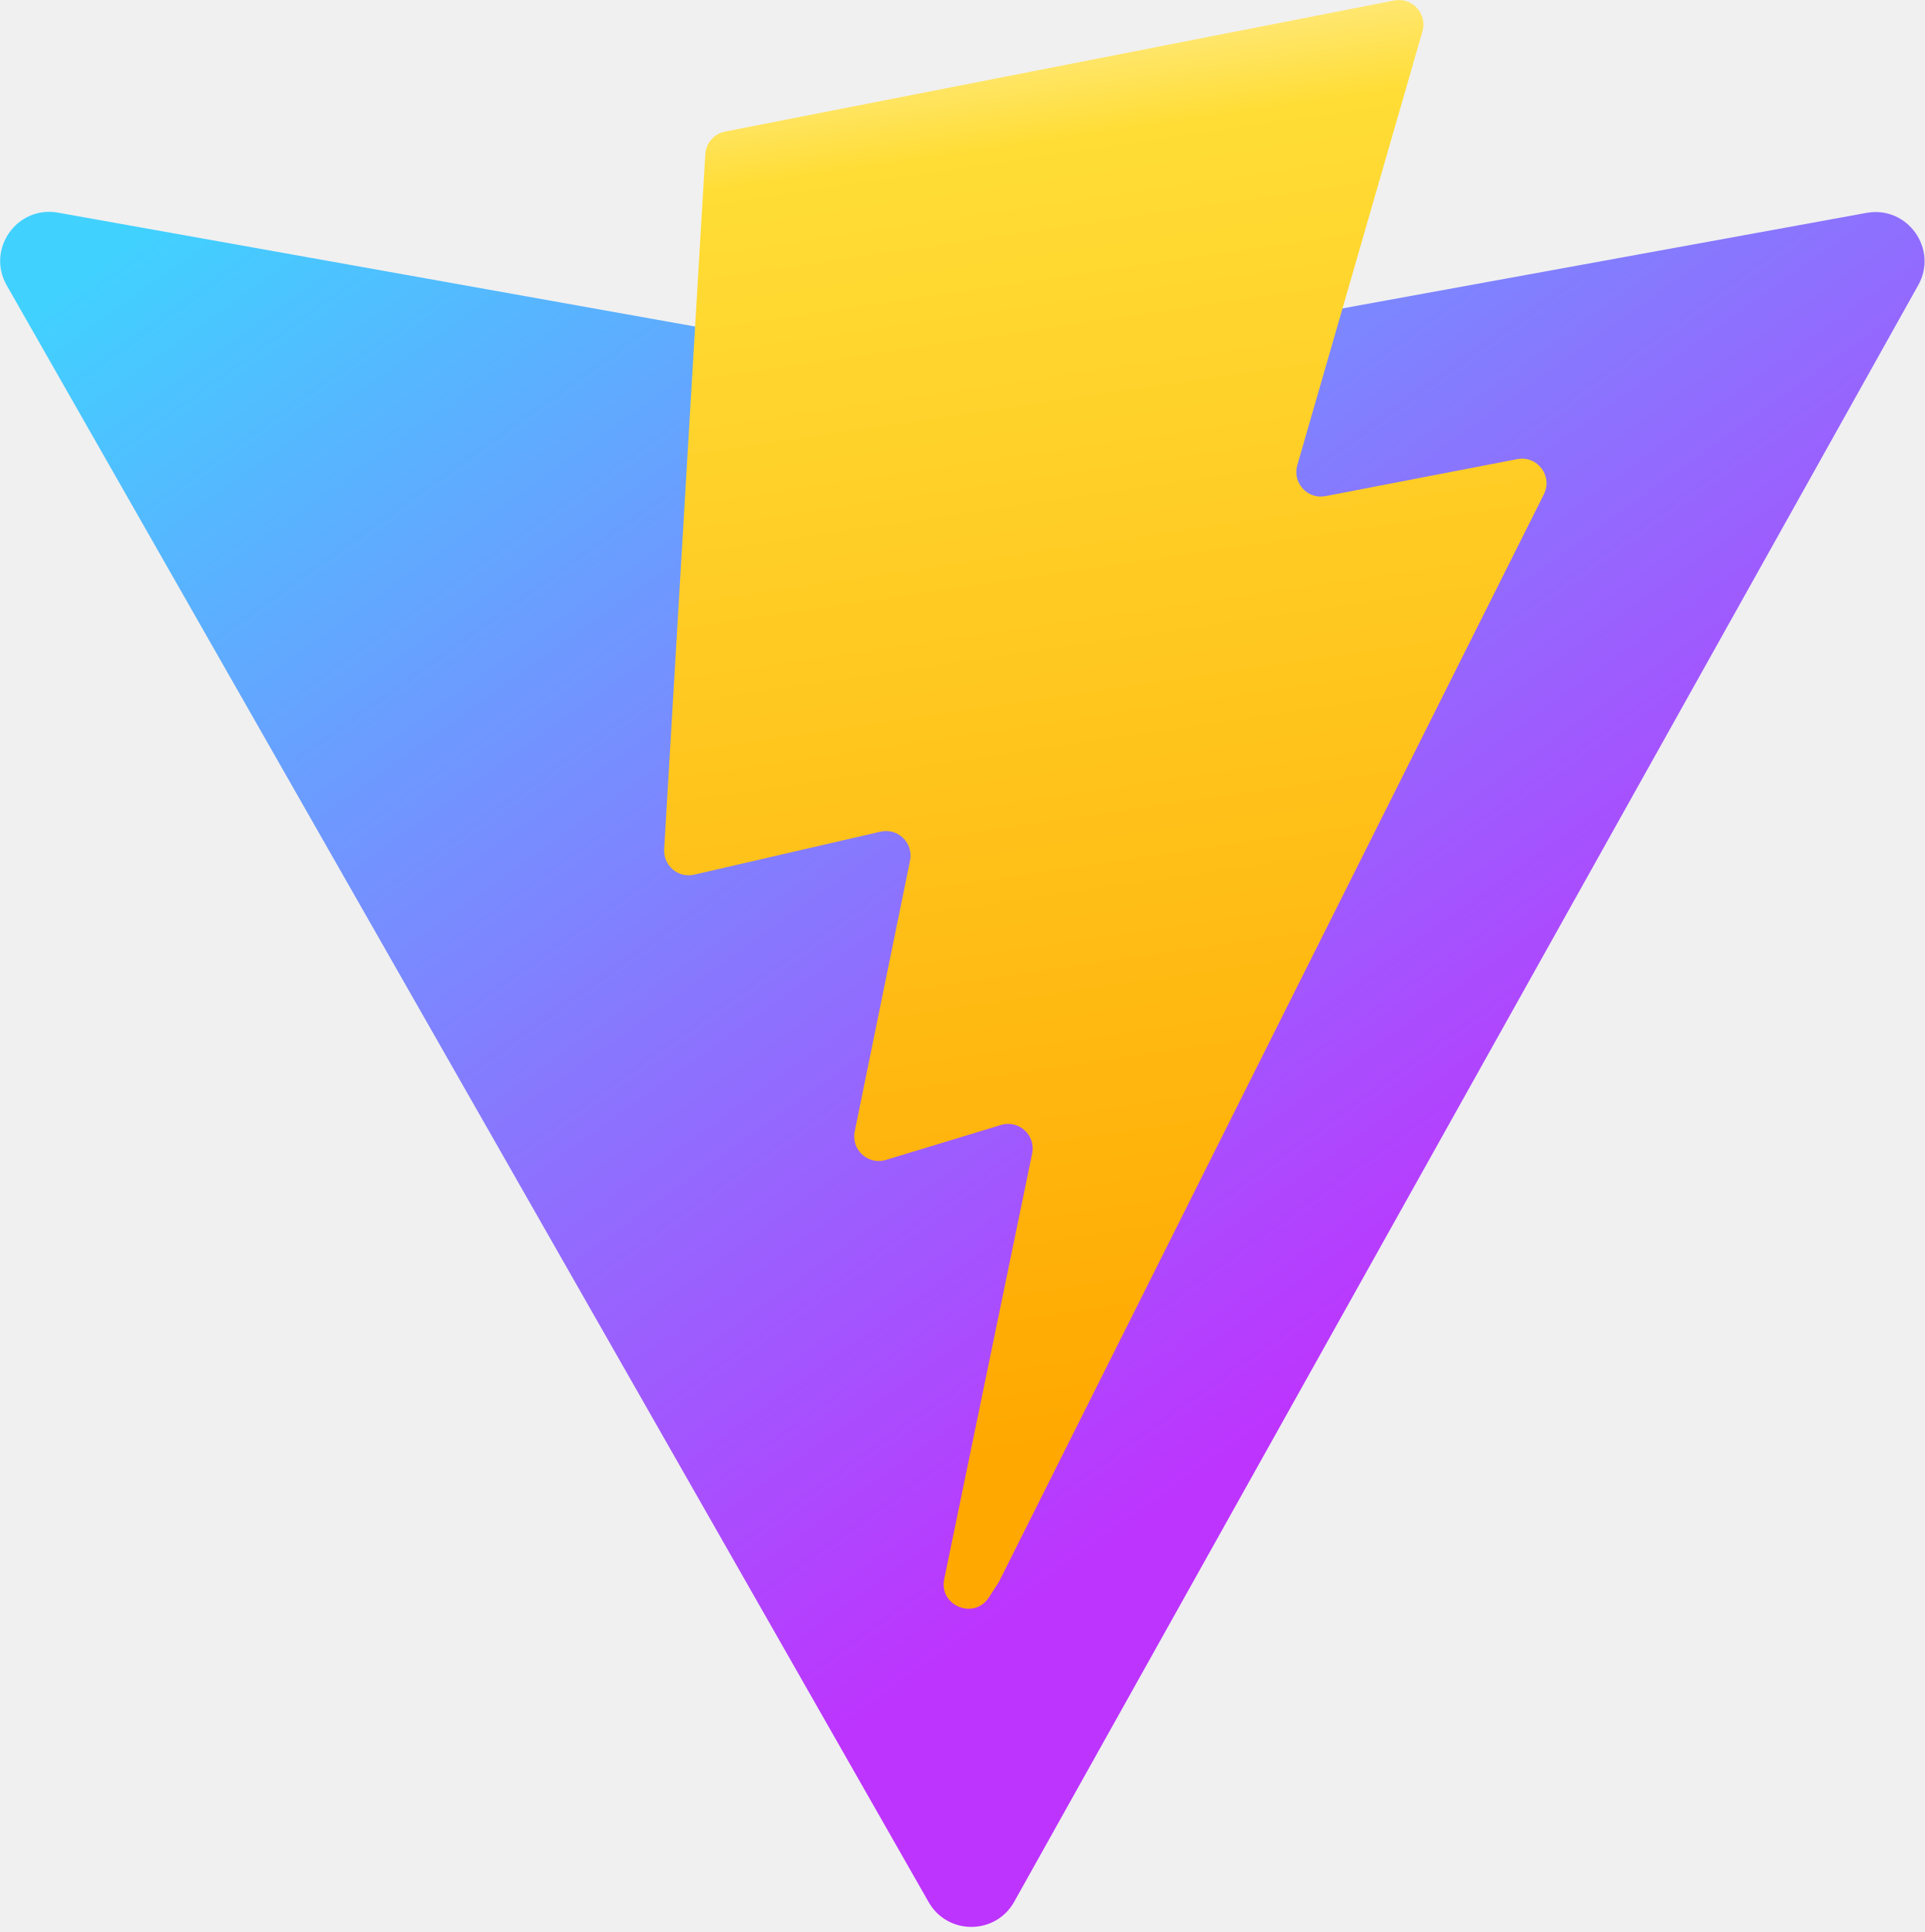
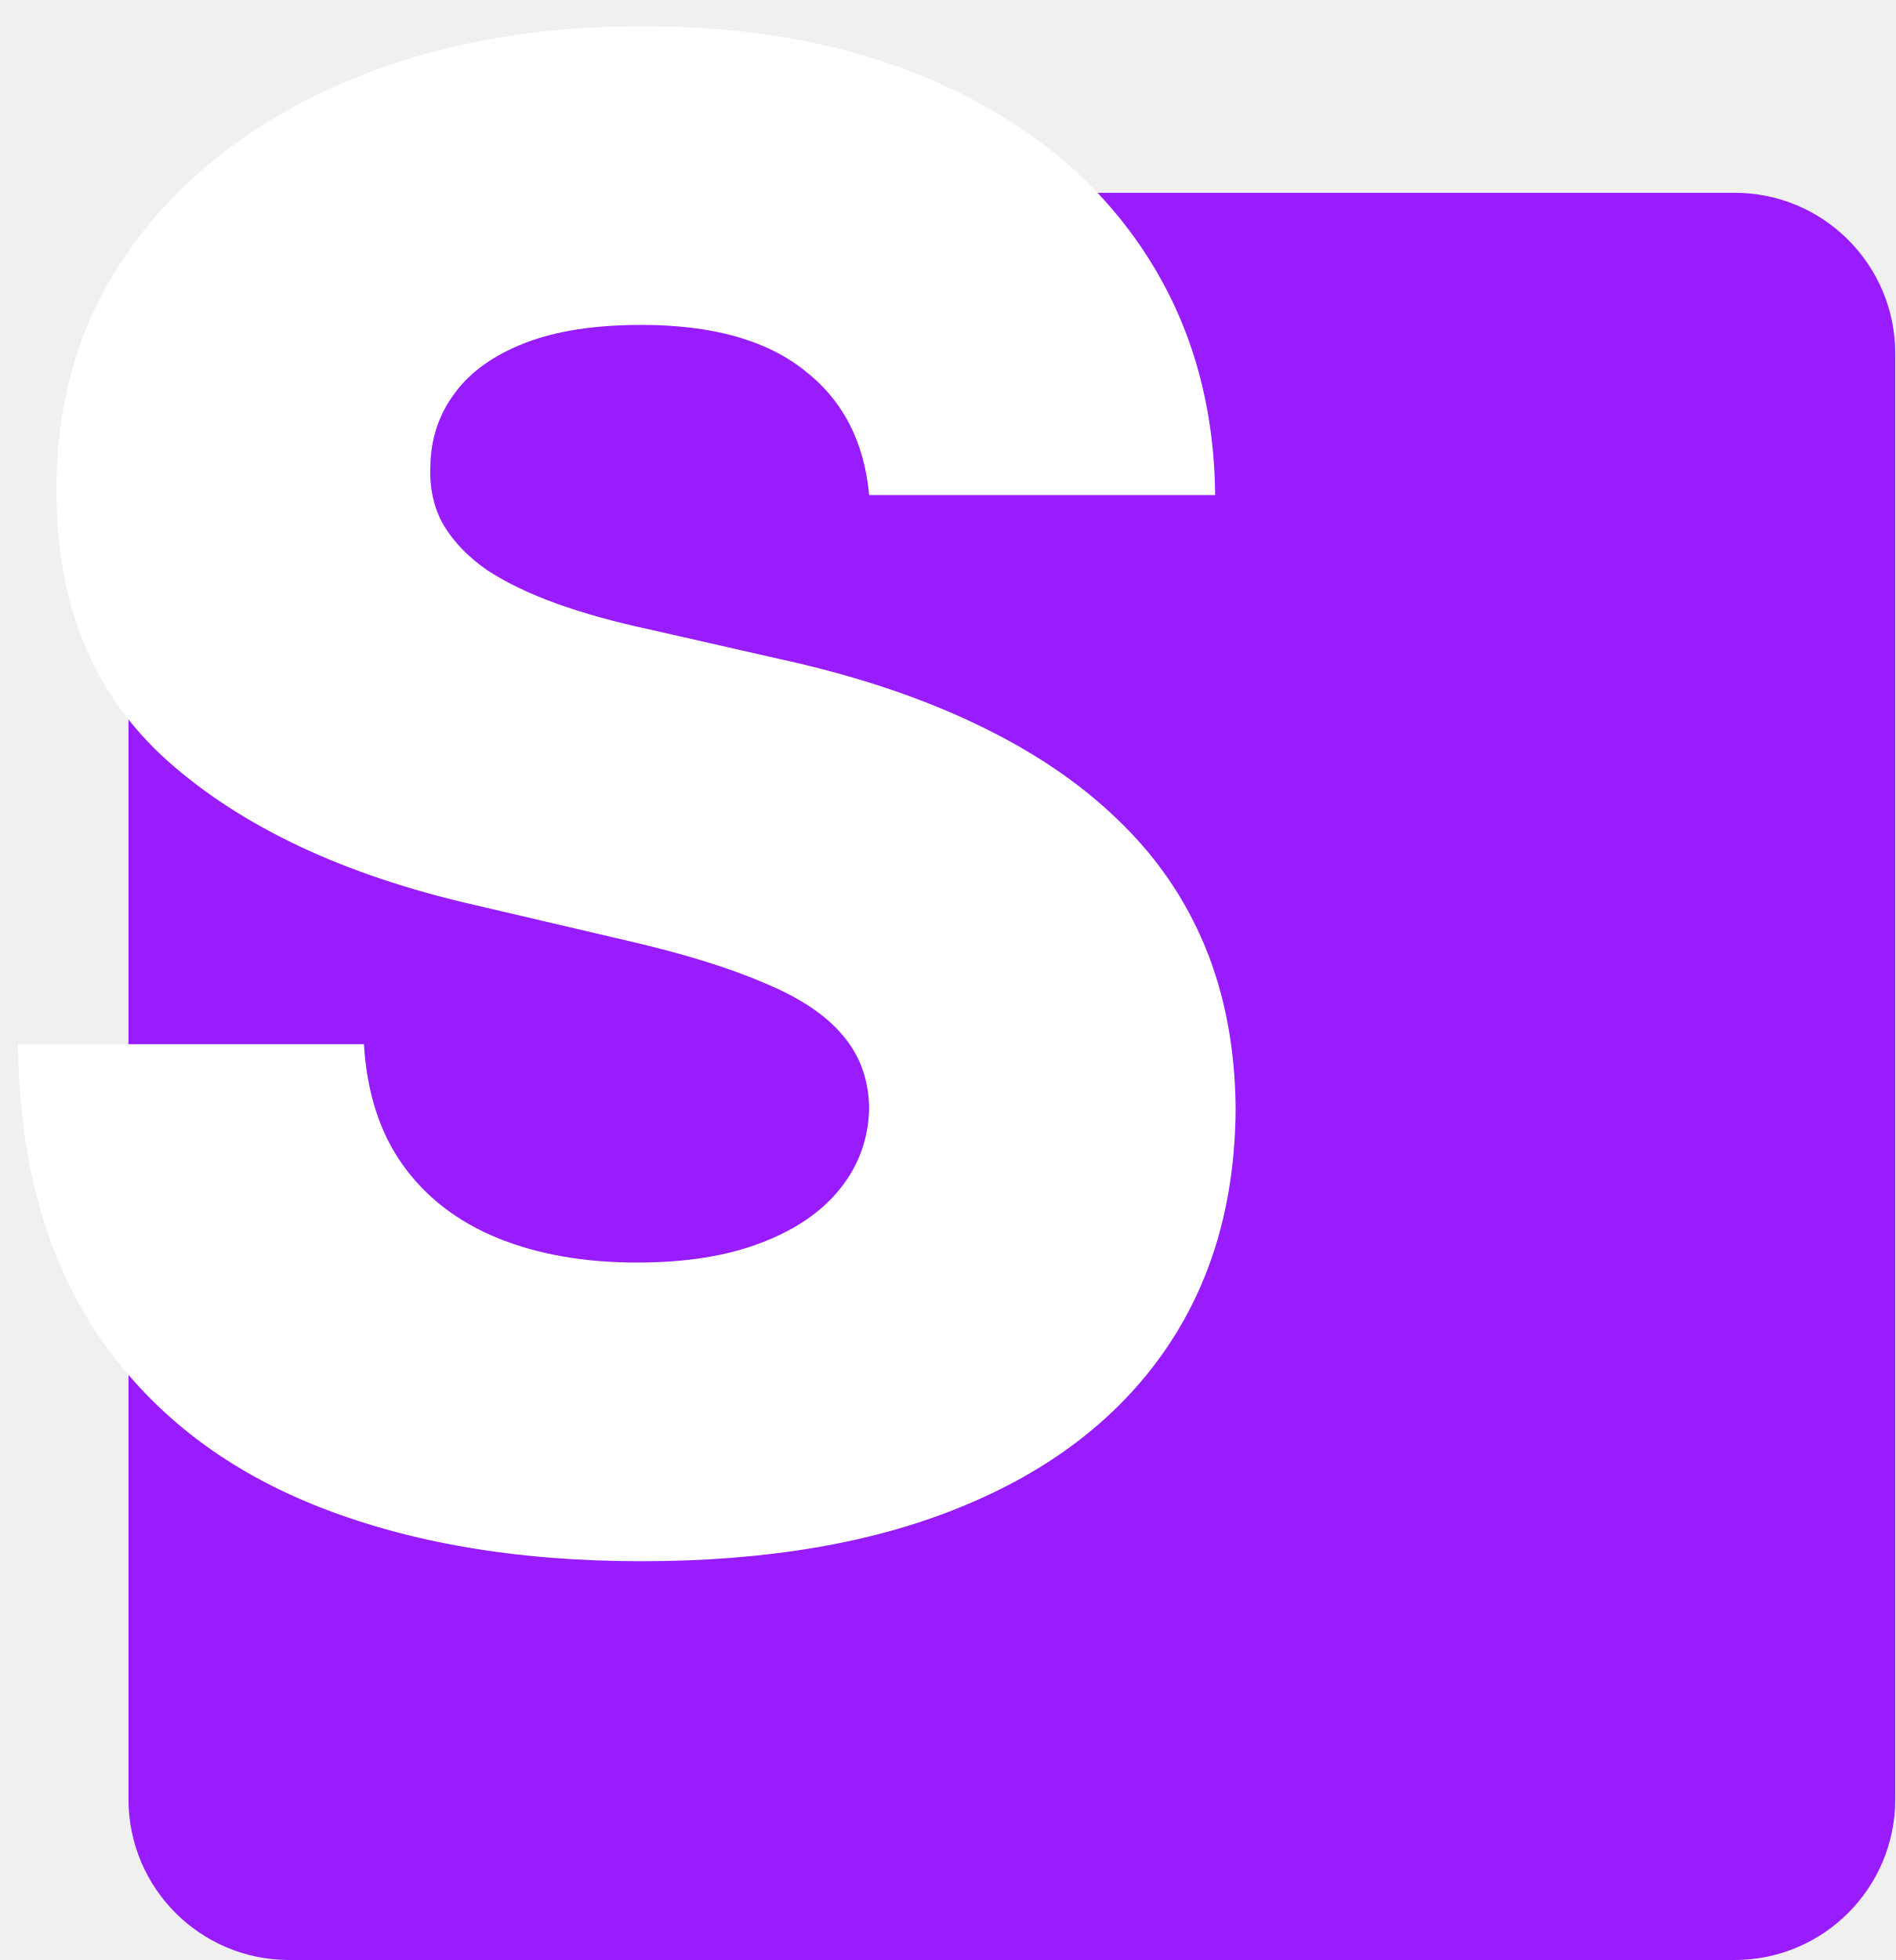
- <svg xmlns="http://www.w3.org/2000/svg" aria-hidden="true" role="img" class="iconify iconify--logos" width="31.88" height="32" preserveAspectRatio="xMidYMid meet" viewBox="0 0 256 257">
-   <defs>
-     <linearGradient id="IconifyId1813088fe1fbc01fb466" x1="-.828%" x2="57.636%" y1="7.652%" y2="78.411%">
-       <stop offset="0%" stop-color="#41D1FF" />
-       <stop offset="100%" stop-color="#BD34FE" />
-     </linearGradient>
-     <linearGradient id="IconifyId1813088fe1fbc01fb467" x1="43.376%" x2="50.316%" y1="2.242%" y2="89.03%">
-       <stop offset="0%" stop-color="#FFEA83" />
-       <stop offset="8.333%" stop-color="#FFDD35" />
-       <stop offset="100%" stop-color="#FFA800" />
-     </linearGradient>
-   </defs>
-   <path fill="url(#IconifyId1813088fe1fbc01fb466)" d="M255.153 37.938L134.897 252.976c-2.483 4.44-8.862 4.466-11.382.048L.875 37.958c-2.746-4.814 1.371-10.646 6.827-9.67l120.385 21.517a6.537 6.537 0 0 0 2.322-.004l117.867-21.483c5.438-.991 9.574 4.796 6.877 9.62Z" />
-   <path fill="url(#IconifyId1813088fe1fbc01fb467)" d="M185.432.063L96.44 17.501a3.268 3.268 0 0 0-2.634 3.014l-5.474 92.456a3.268 3.268 0 0 0 3.997 3.378l24.777-5.718c2.318-.535 4.413 1.507 3.936 3.838l-7.361 36.047c-.495 2.426 1.782 4.5 4.151 3.78l15.304-4.649c2.372-.72 4.652 1.36 4.15 3.788l-11.698 56.621c-.732 3.542 3.979 5.473 5.943 2.437l1.313-2.028l72.516-144.72c1.215-2.423-.88-5.186-3.54-4.672l-25.505 4.922c-2.396.462-4.435-1.77-3.759-4.114l16.646-57.705c.677-2.35-1.37-4.583-3.769-4.113Z" />
+ <svg xmlns="http://www.w3.org/2000/svg" width="59" height="61" viewBox="0 0 59 61" fill="none">
+   <path d="M4 11C4 8.239 6.239 6 9 6H54C56.761 6 59 8.239 59 11V56C59 58.761 56.761 61 54 61H9C6.239 61 4 58.761 4 56V11Z" fill="#981CFE" />
+   <path d="M27.057 15.407C26.905 13.741 26.231 12.445 25.034 11.521C23.852 10.582 22.163 10.112 19.966 10.112C18.511 10.112 17.299 10.301 16.329 10.68C15.36 11.059 14.632 11.582 14.148 12.248C13.663 12.9 13.413 13.65 13.398 14.498C13.367 15.195 13.504 15.809 13.807 16.339C14.125 16.869 14.579 17.339 15.17 17.748C15.776 18.142 16.504 18.491 17.352 18.794C18.201 19.097 19.155 19.362 20.216 19.589L24.216 20.498C26.519 20.998 28.549 21.665 30.307 22.498C32.079 23.332 33.564 24.324 34.761 25.476C35.973 26.627 36.89 27.953 37.511 29.453C38.132 30.953 38.451 32.635 38.466 34.498C38.451 37.438 37.708 39.96 36.239 42.066C34.769 44.172 32.655 45.786 29.898 46.907C27.155 48.029 23.845 48.589 19.966 48.589C16.072 48.589 12.678 48.006 9.784 46.839C6.89 45.672 4.64 43.9 3.034 41.521C1.428 39.142 0.602 36.135 0.557 32.498H11.329C11.42 33.998 11.822 35.248 12.534 36.248C13.246 37.248 14.223 38.006 15.466 38.521C16.723 39.036 18.178 39.294 19.829 39.294C21.345 39.294 22.632 39.089 23.693 38.68C24.769 38.271 25.595 37.703 26.17 36.975C26.746 36.248 27.041 35.415 27.057 34.475C27.041 33.597 26.769 32.847 26.238 32.225C25.708 31.589 24.89 31.044 23.784 30.589C22.693 30.119 21.299 29.688 19.602 29.294L14.739 28.157C10.708 27.233 7.534 25.741 5.216 23.68C2.898 21.604 1.746 18.801 1.761 15.271C1.746 12.392 2.519 9.869 4.079 7.703C5.64 5.536 7.799 3.847 10.557 2.635C13.314 1.422 16.458 0.816 19.988 0.816C23.595 0.816 26.723 1.43 29.375 2.657C32.041 3.869 34.11 5.574 35.579 7.771C37.049 9.968 37.799 12.513 37.829 15.407H27.057Z" fill="white" />
</svg>
